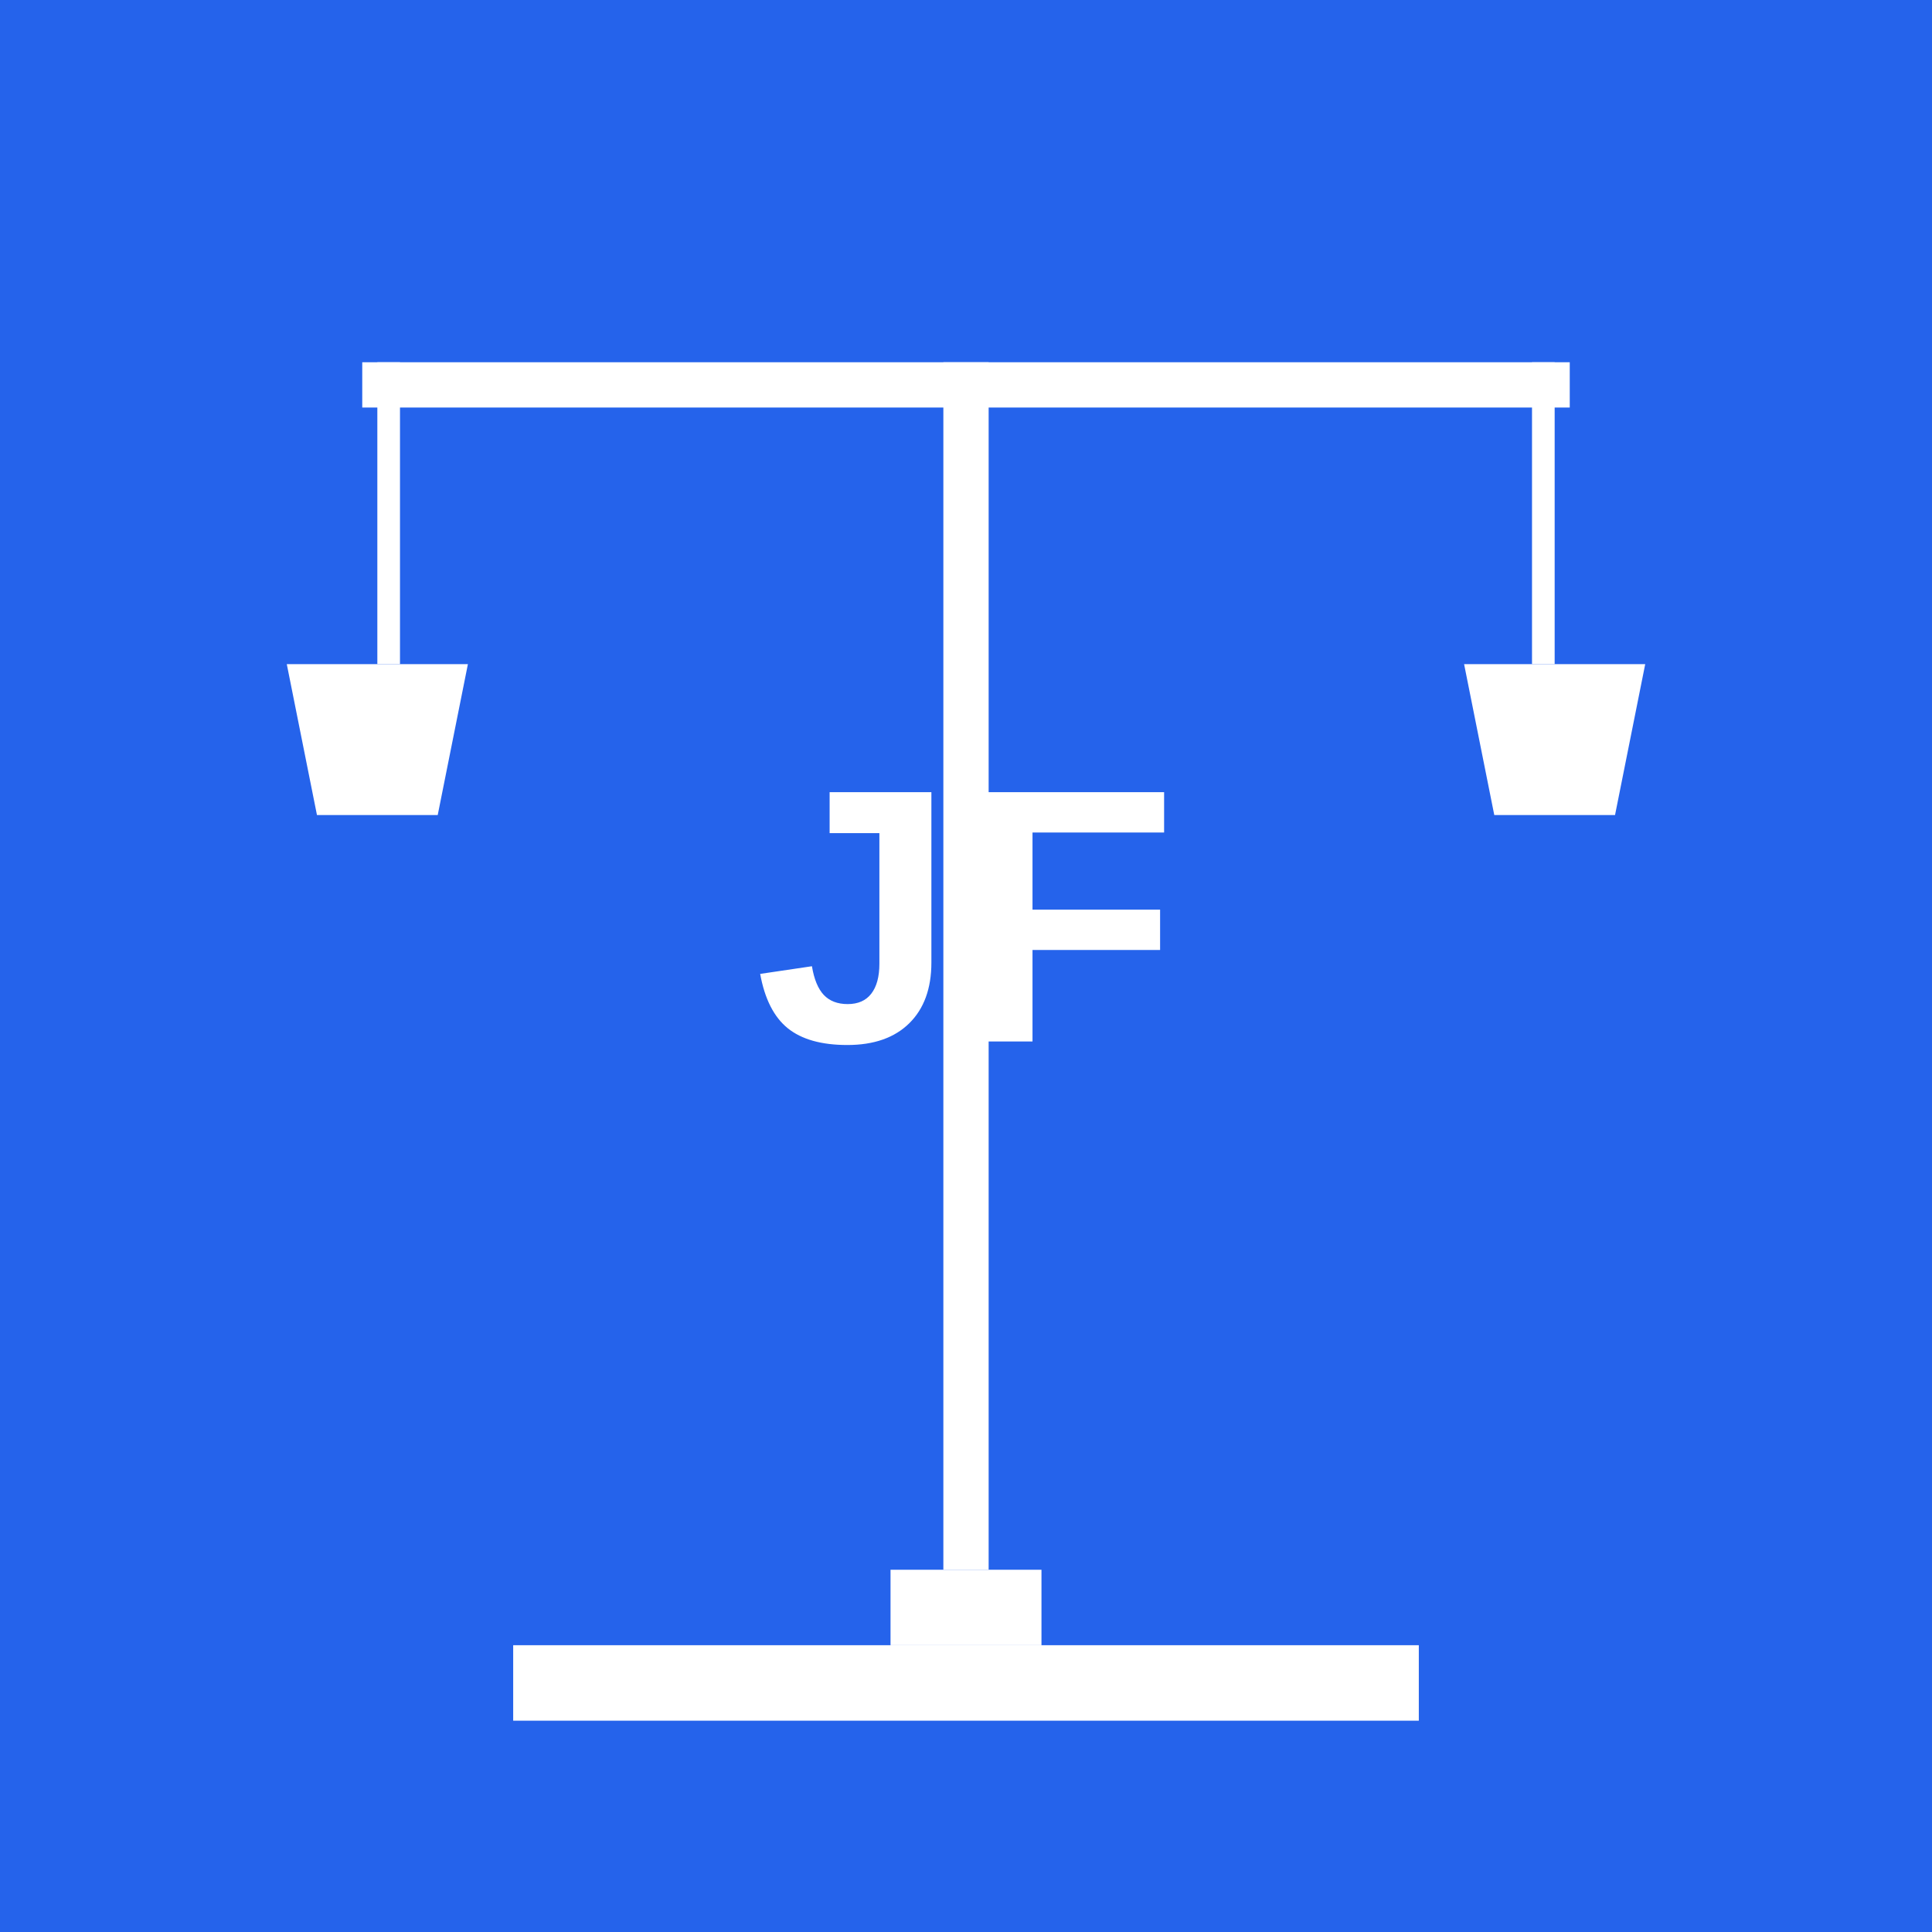
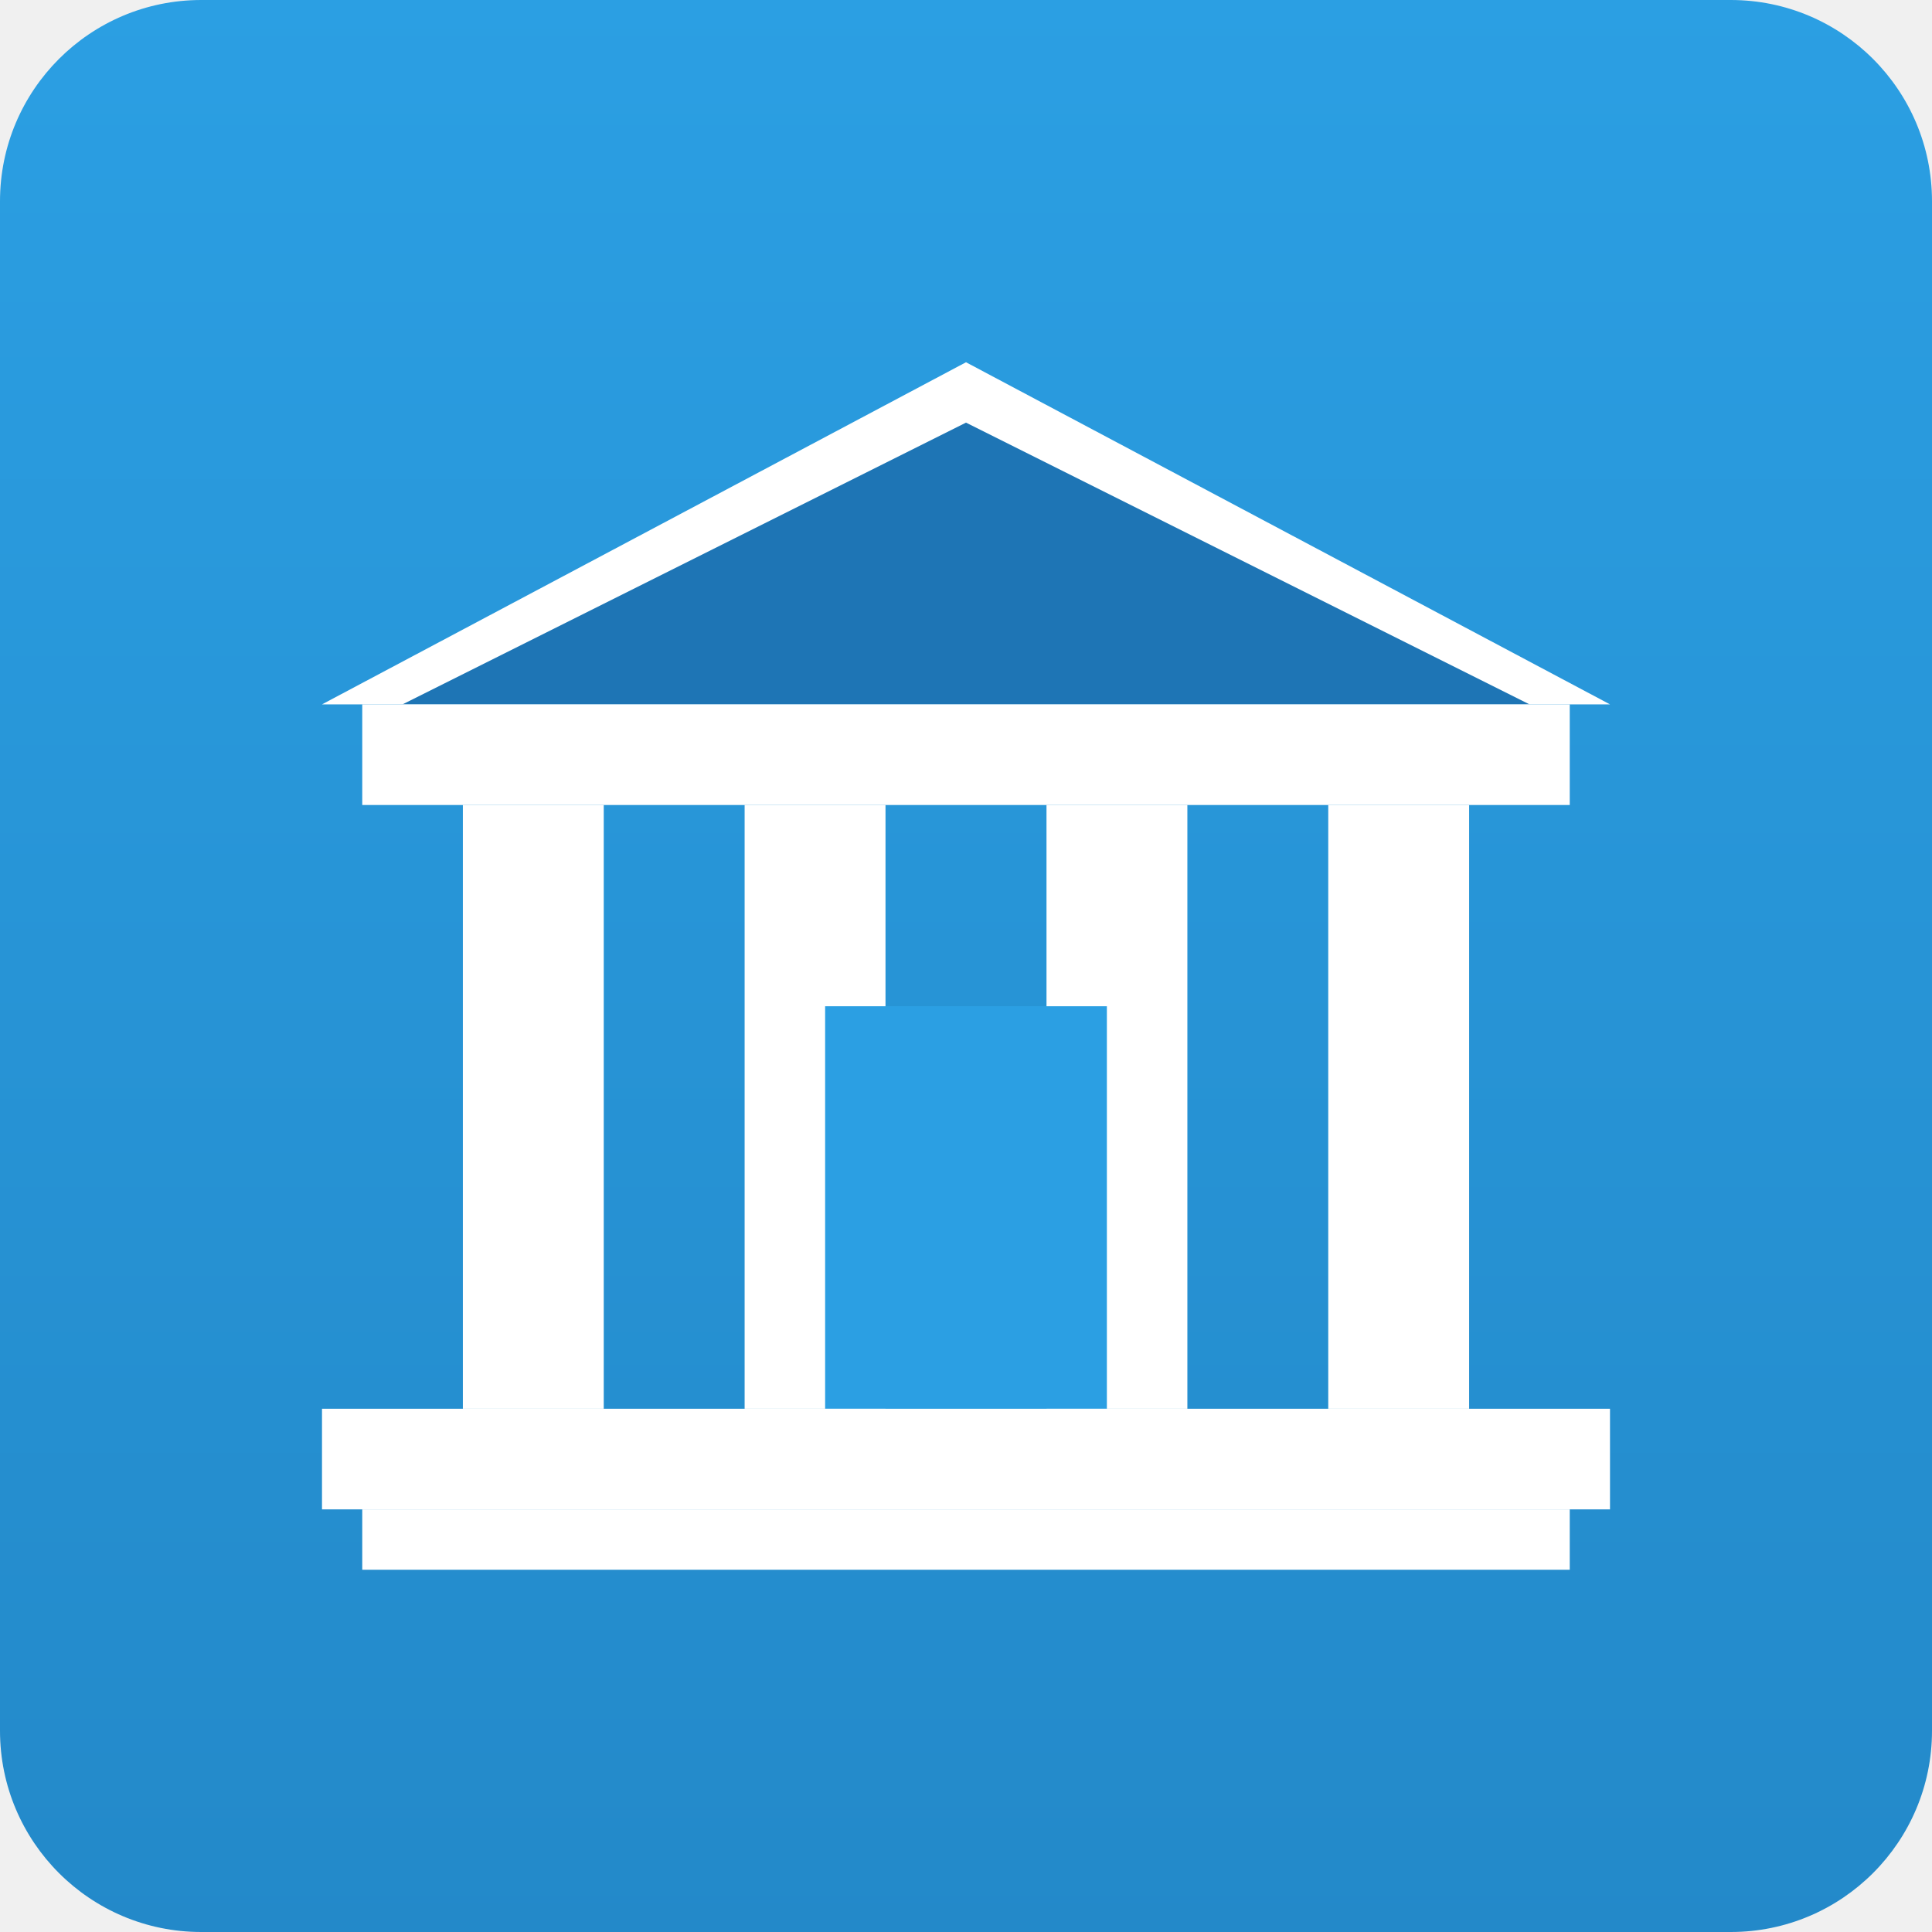
- <svg xmlns="http://www.w3.org/2000/svg" width="96" height="96" viewBox="0 0 96 96">
-   <rect width="96" height="96" fill="#2563eb" />
+ <svg xmlns="http://www.w3.org/2000/svg" viewBox="0 0 96 96">
+   <defs>
+     <linearGradient id="bg96" x1="0%" y1="0%" x2="0%" y2="100%">
+       <stop offset="0%" style="stop-color:#2B9FE3;stop-opacity:1" />
+       <stop offset="100%" style="stop-color:#2389C9;stop-opacity:1" />
+     </linearGradient>
+   </defs>
+   <rect width="96" height="96" rx="10" fill="url(#bg96)" />
  <g transform="translate(48, 48)">
-     <g transform="scale(0.375)">
-       <rect x="-60" y="90" width="120" height="10" fill="white" />
-       <rect x="-10" y="80" width="20" height="10" fill="white" />
-       <rect x="-3" y="-80" width="6" height="160" fill="white" />
-       <rect x="-80" y="-80" width="160" height="6" fill="white" />
-       <rect x="-78" y="-80" width="3" height="40" fill="white" />
-       <path d="M -90 -40 L -66 -40 L -70 -20 L -86 -20 Z" fill="white" />
-       <rect x="75" y="-80" width="3" height="40" fill="white" />
-       <path d="M 66 -40 L 90 -40 L 86 -20 L 70 -20 Z" fill="white" />
-       <text x="0" y="10" font-family="Arial, sans-serif" font-size="48" font-weight="bold" fill="white" text-anchor="middle">JF</text>
-     </g>
+     <path d="M 0,-30 L 32,-13 L -32,-13 Z" fill="#FFFFFF" />
+     <path d="M 0,-27 L 28,-13 L -28,-13 Z" fill="#1E75B5" />
+     <rect x="-30" y="-13" width="60" height="5" fill="#FFFFFF" />
+     <rect x="-25" y="-8" width="7" height="30" fill="#FFFFFF" />
+     <rect x="-11" y="-8" width="7" height="30" fill="#FFFFFF" />
+     <rect x="4" y="-8" width="7" height="30" fill="#FFFFFF" />
+     <rect x="18" y="-8" width="7" height="30" fill="#FFFFFF" />
+     <rect x="-7" y="2" width="14" height="20" fill="#2B9FE3" />
+     <rect x="-32" y="22" width="64" height="5" fill="#FFFFFF" />
+     <rect x="-30" y="27" width="60" height="3" fill="#FFFFFF" />
  </g>
</svg>
